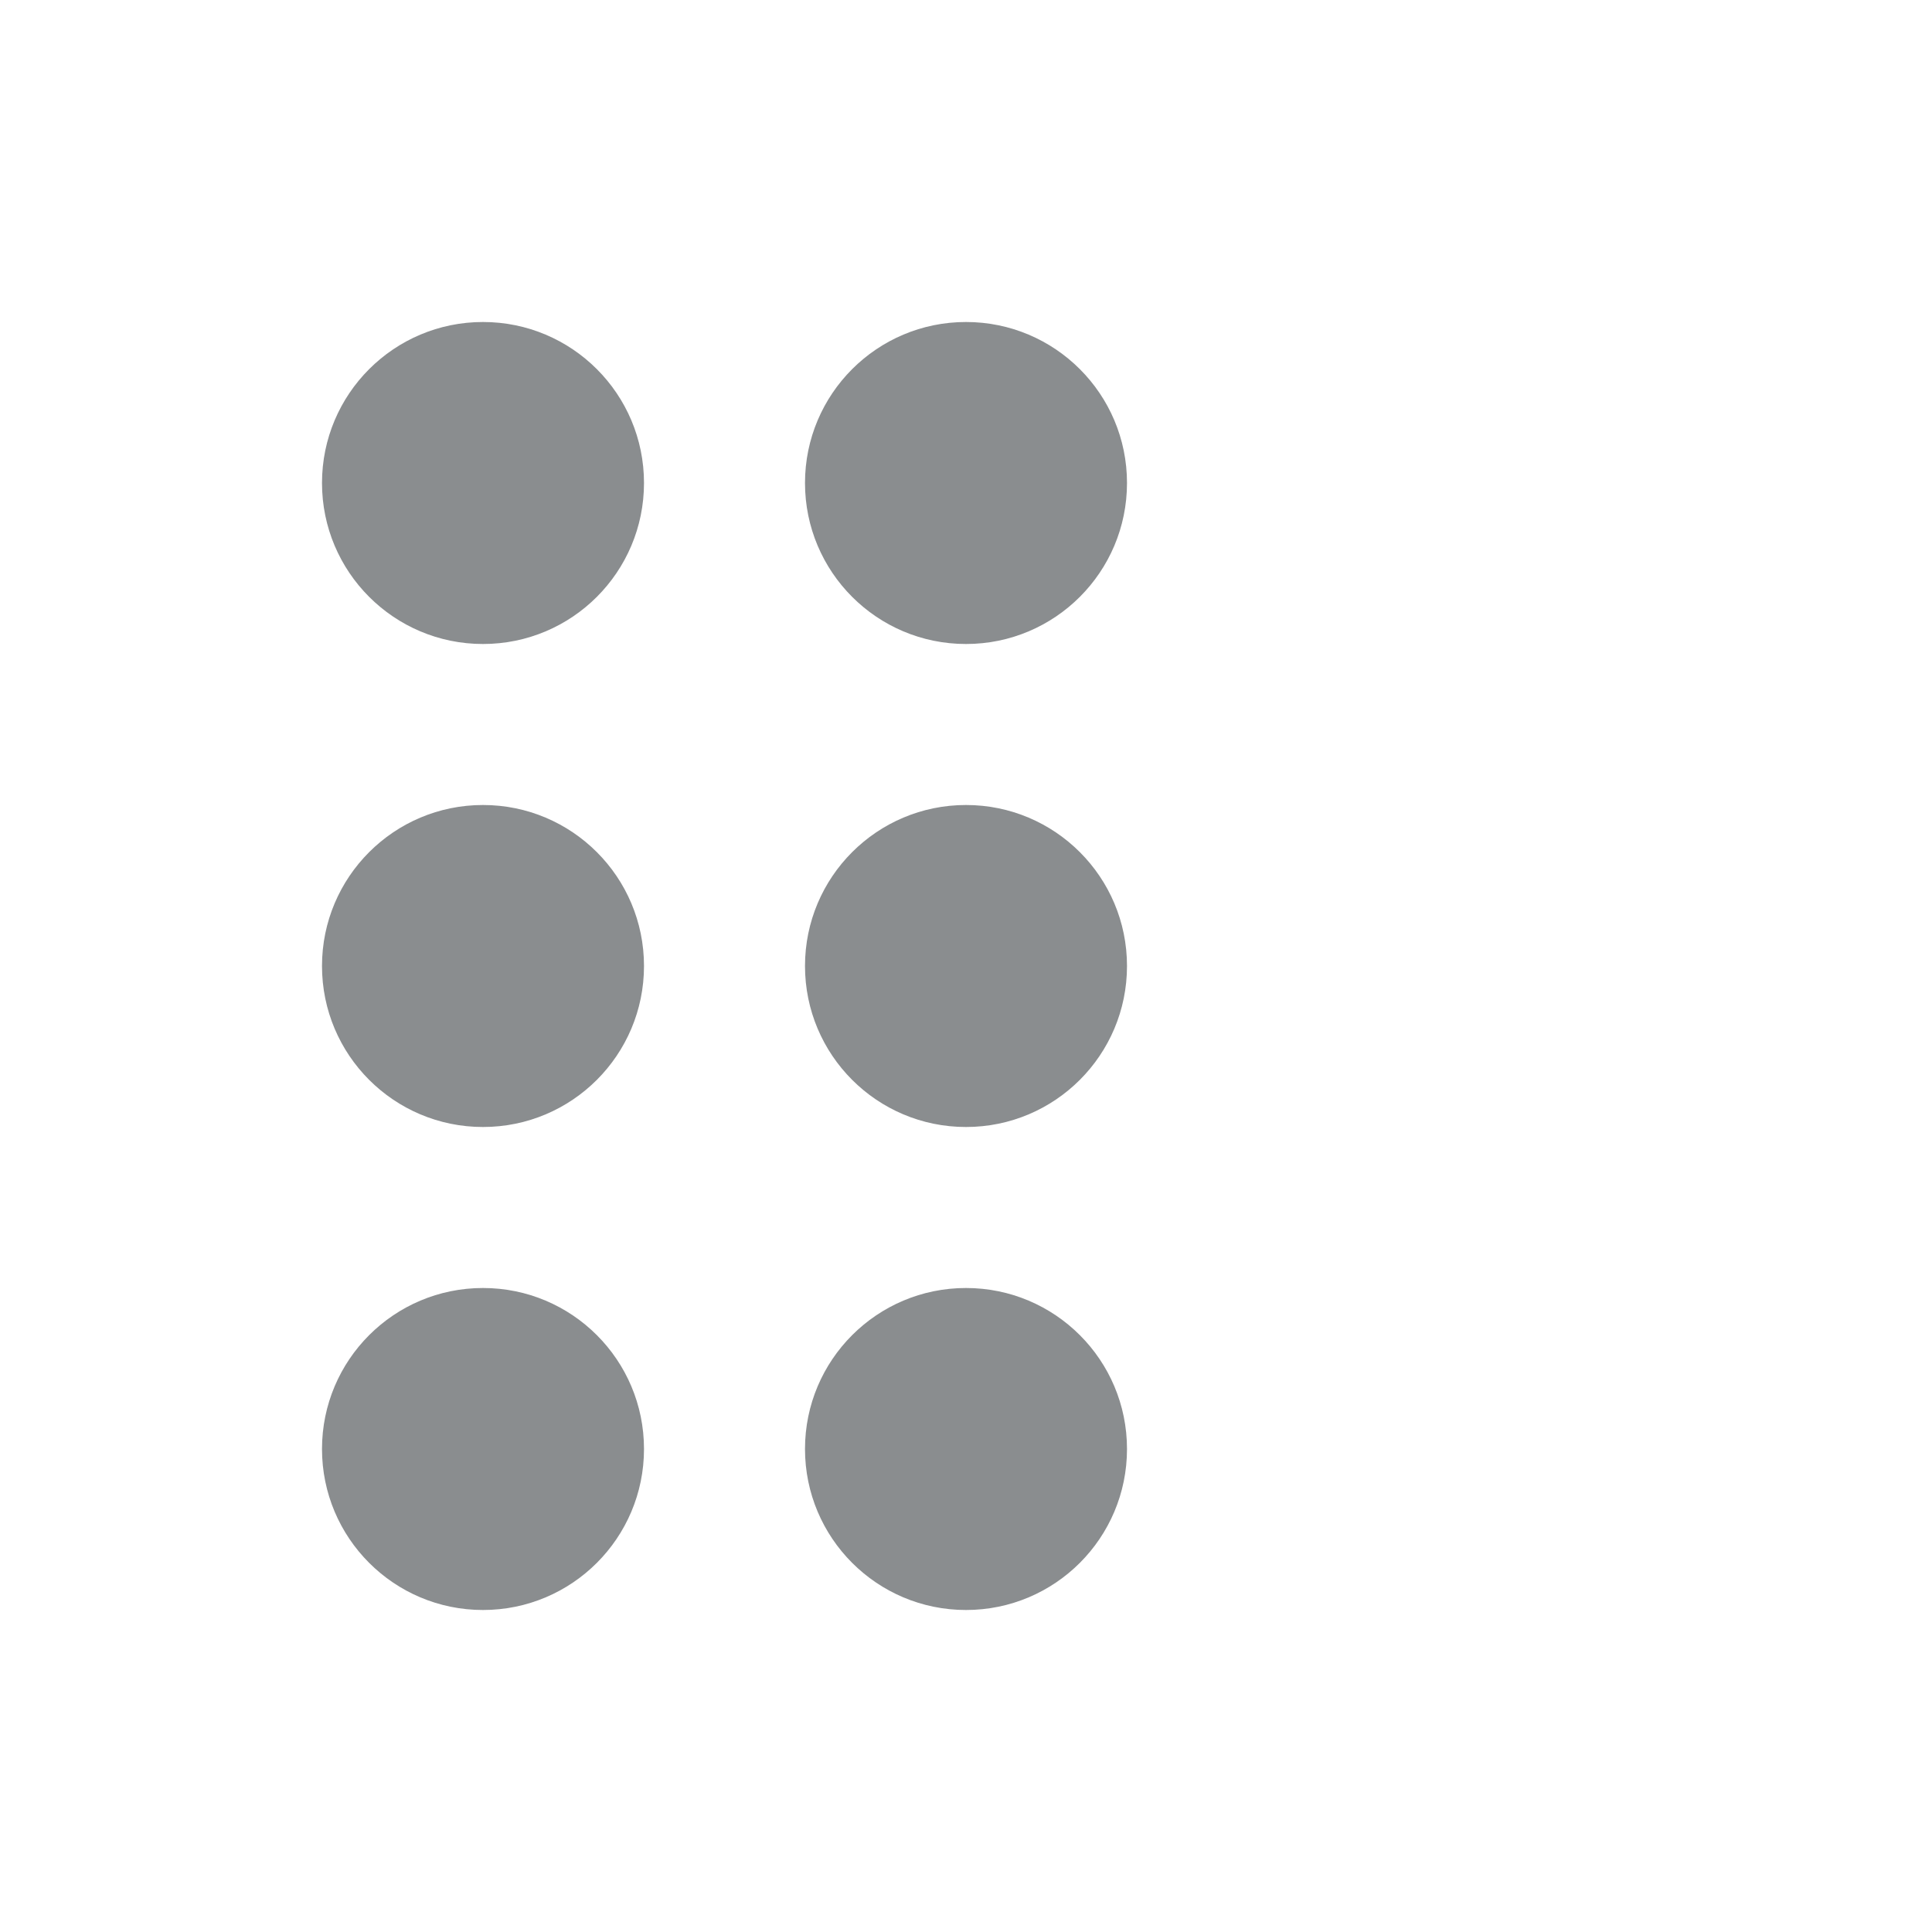
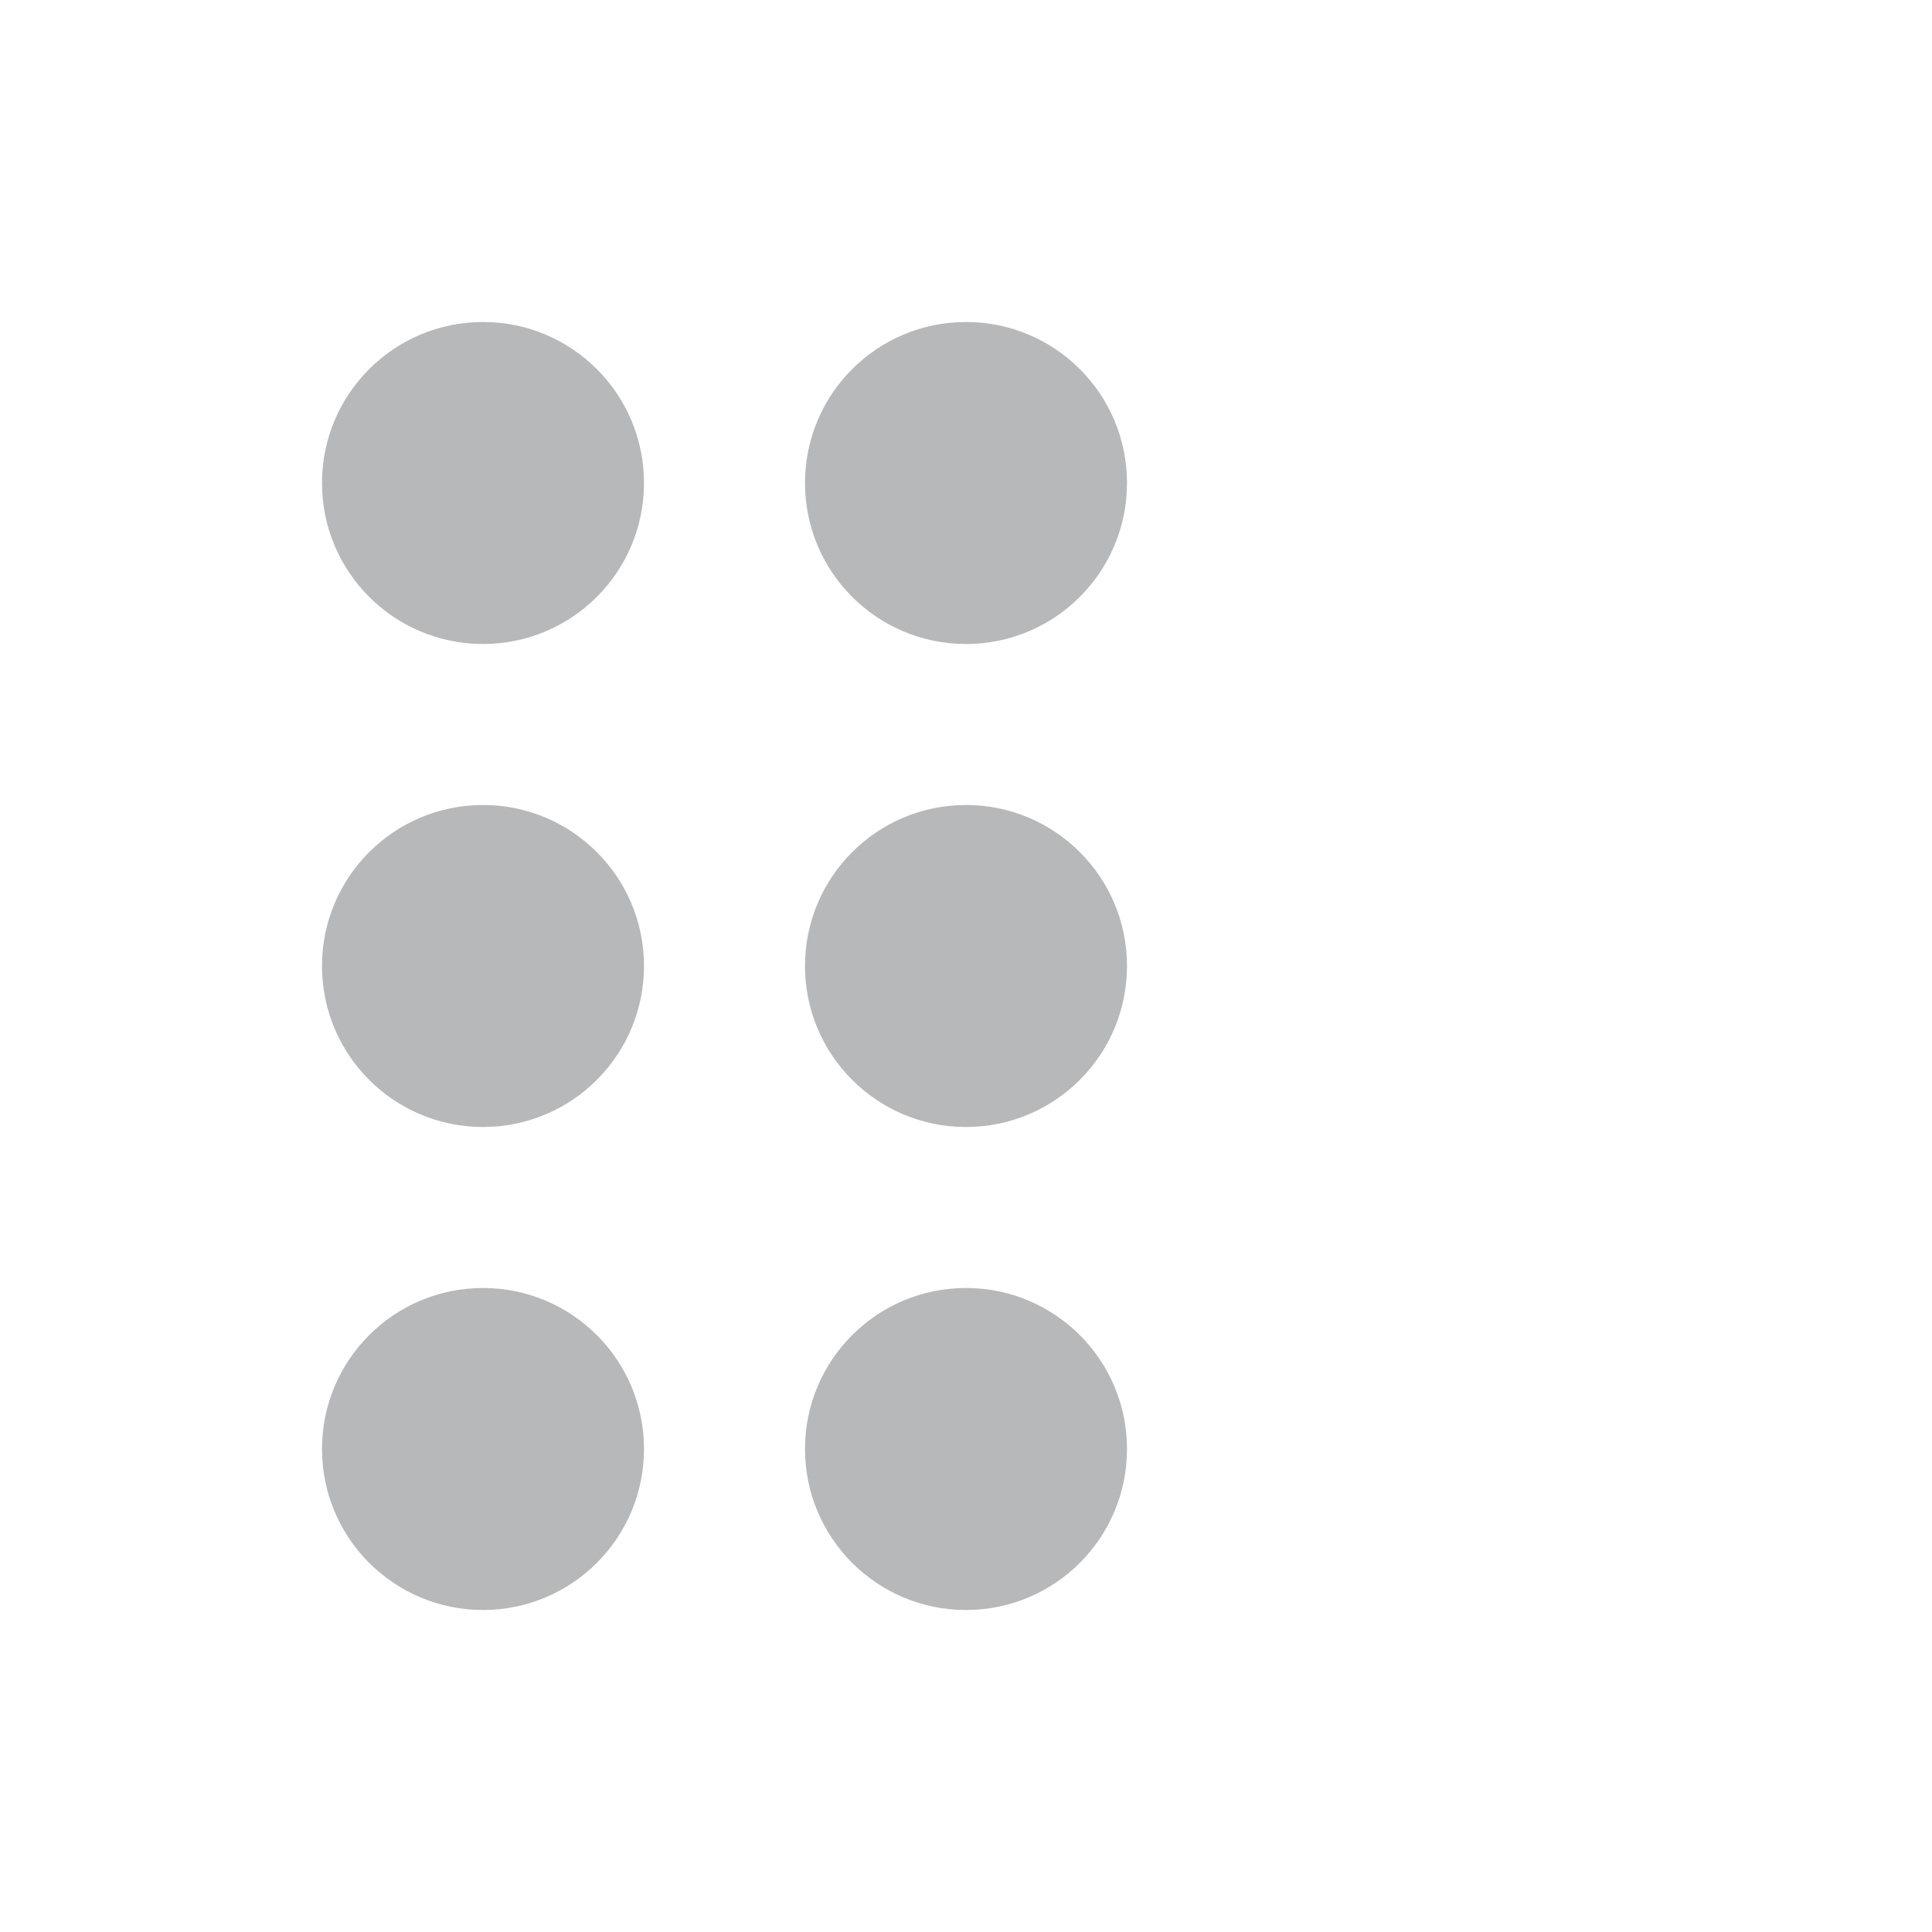
<svg xmlns="http://www.w3.org/2000/svg" width="24" height="24" viewBox="0 0 24 24" fill="none">
-   <path d="M8 6C8 7.105 7.105 8 6 8C4.895 8 4 7.105 4 6C4 4.895 4.895 4 6 4C7.105 4 8 4.895 8 6Z" fill="#8A8D8F" />
-   <path d="M8 12C8 13.105 7.105 14 6 14C4.895 14 4 13.105 4 12C4 10.895 4.895 10 6 10C7.105 10 8 10.895 8 12Z" fill="#8A8D8F" />
-   <path d="M6 20C7.105 20 8 19.105 8 18C8 16.895 7.105 16 6 16C4.895 16 4 16.895 4 18C4 19.105 4.895 20 6 20Z" fill="#8A8D8F" />
-   <path d="M14 6C14 7.105 13.105 8 12 8C10.895 8 10 7.105 10 6C10 4.895 10.895 4 12 4C13.105 4 14 4.895 14 6Z" fill="#8A8D8F" />
-   <path d="M12 14C13.105 14 14 13.105 14 12C14 10.895 13.105 10 12 10C10.895 10 10 10.895 10 12C10 13.105 10.895 14 12 14Z" fill="#8A8D8F" />
-   <path d="M14 18C14 19.105 13.105 20 12 20C10.895 20 10 19.105 10 18C10 16.895 10.895 16 12 16C13.105 16 14 16.895 14 18Z" fill="#8A8D8F" />
+   <path d="M8 6C8 7.105 7.105 8 6 8C4.895 8 4 7.105 4 6C4 4.895 4.895 4 6 4C7.105 4 8 4.895 8 6Z" fill="#b6b8ba" />
+   <path d="M8 12C8 13.105 7.105 14 6 14C4.895 14 4 13.105 4 12C4 10.895 4.895 10 6 10C7.105 10 8 10.895 8 12Z" fill="#b6b8ba" />
+   <path d="M6 20C7.105 20 8 19.105 8 18C8 16.895 7.105 16 6 16C4.895 16 4 16.895 4 18C4 19.105 4.895 20 6 20Z" fill="#b6b8ba" />
+   <path d="M14 6C14 7.105 13.105 8 12 8C10.895 8 10 7.105 10 6C10 4.895 10.895 4 12 4C13.105 4 14 4.895 14 6Z" fill="#b6b8ba" />
+   <path d="M12 14C13.105 14 14 13.105 14 12C14 10.895 13.105 10 12 10C10.895 10 10 10.895 10 12C10 13.105 10.895 14 12 14Z" fill="#b6b8ba" />
+   <path d="M14 18C14 19.105 13.105 20 12 20C10.895 20 10 19.105 10 18C10 16.895 10.895 16 12 16C13.105 16 14 16.895 14 18Z" fill="#b6b8ba" />
</svg>
